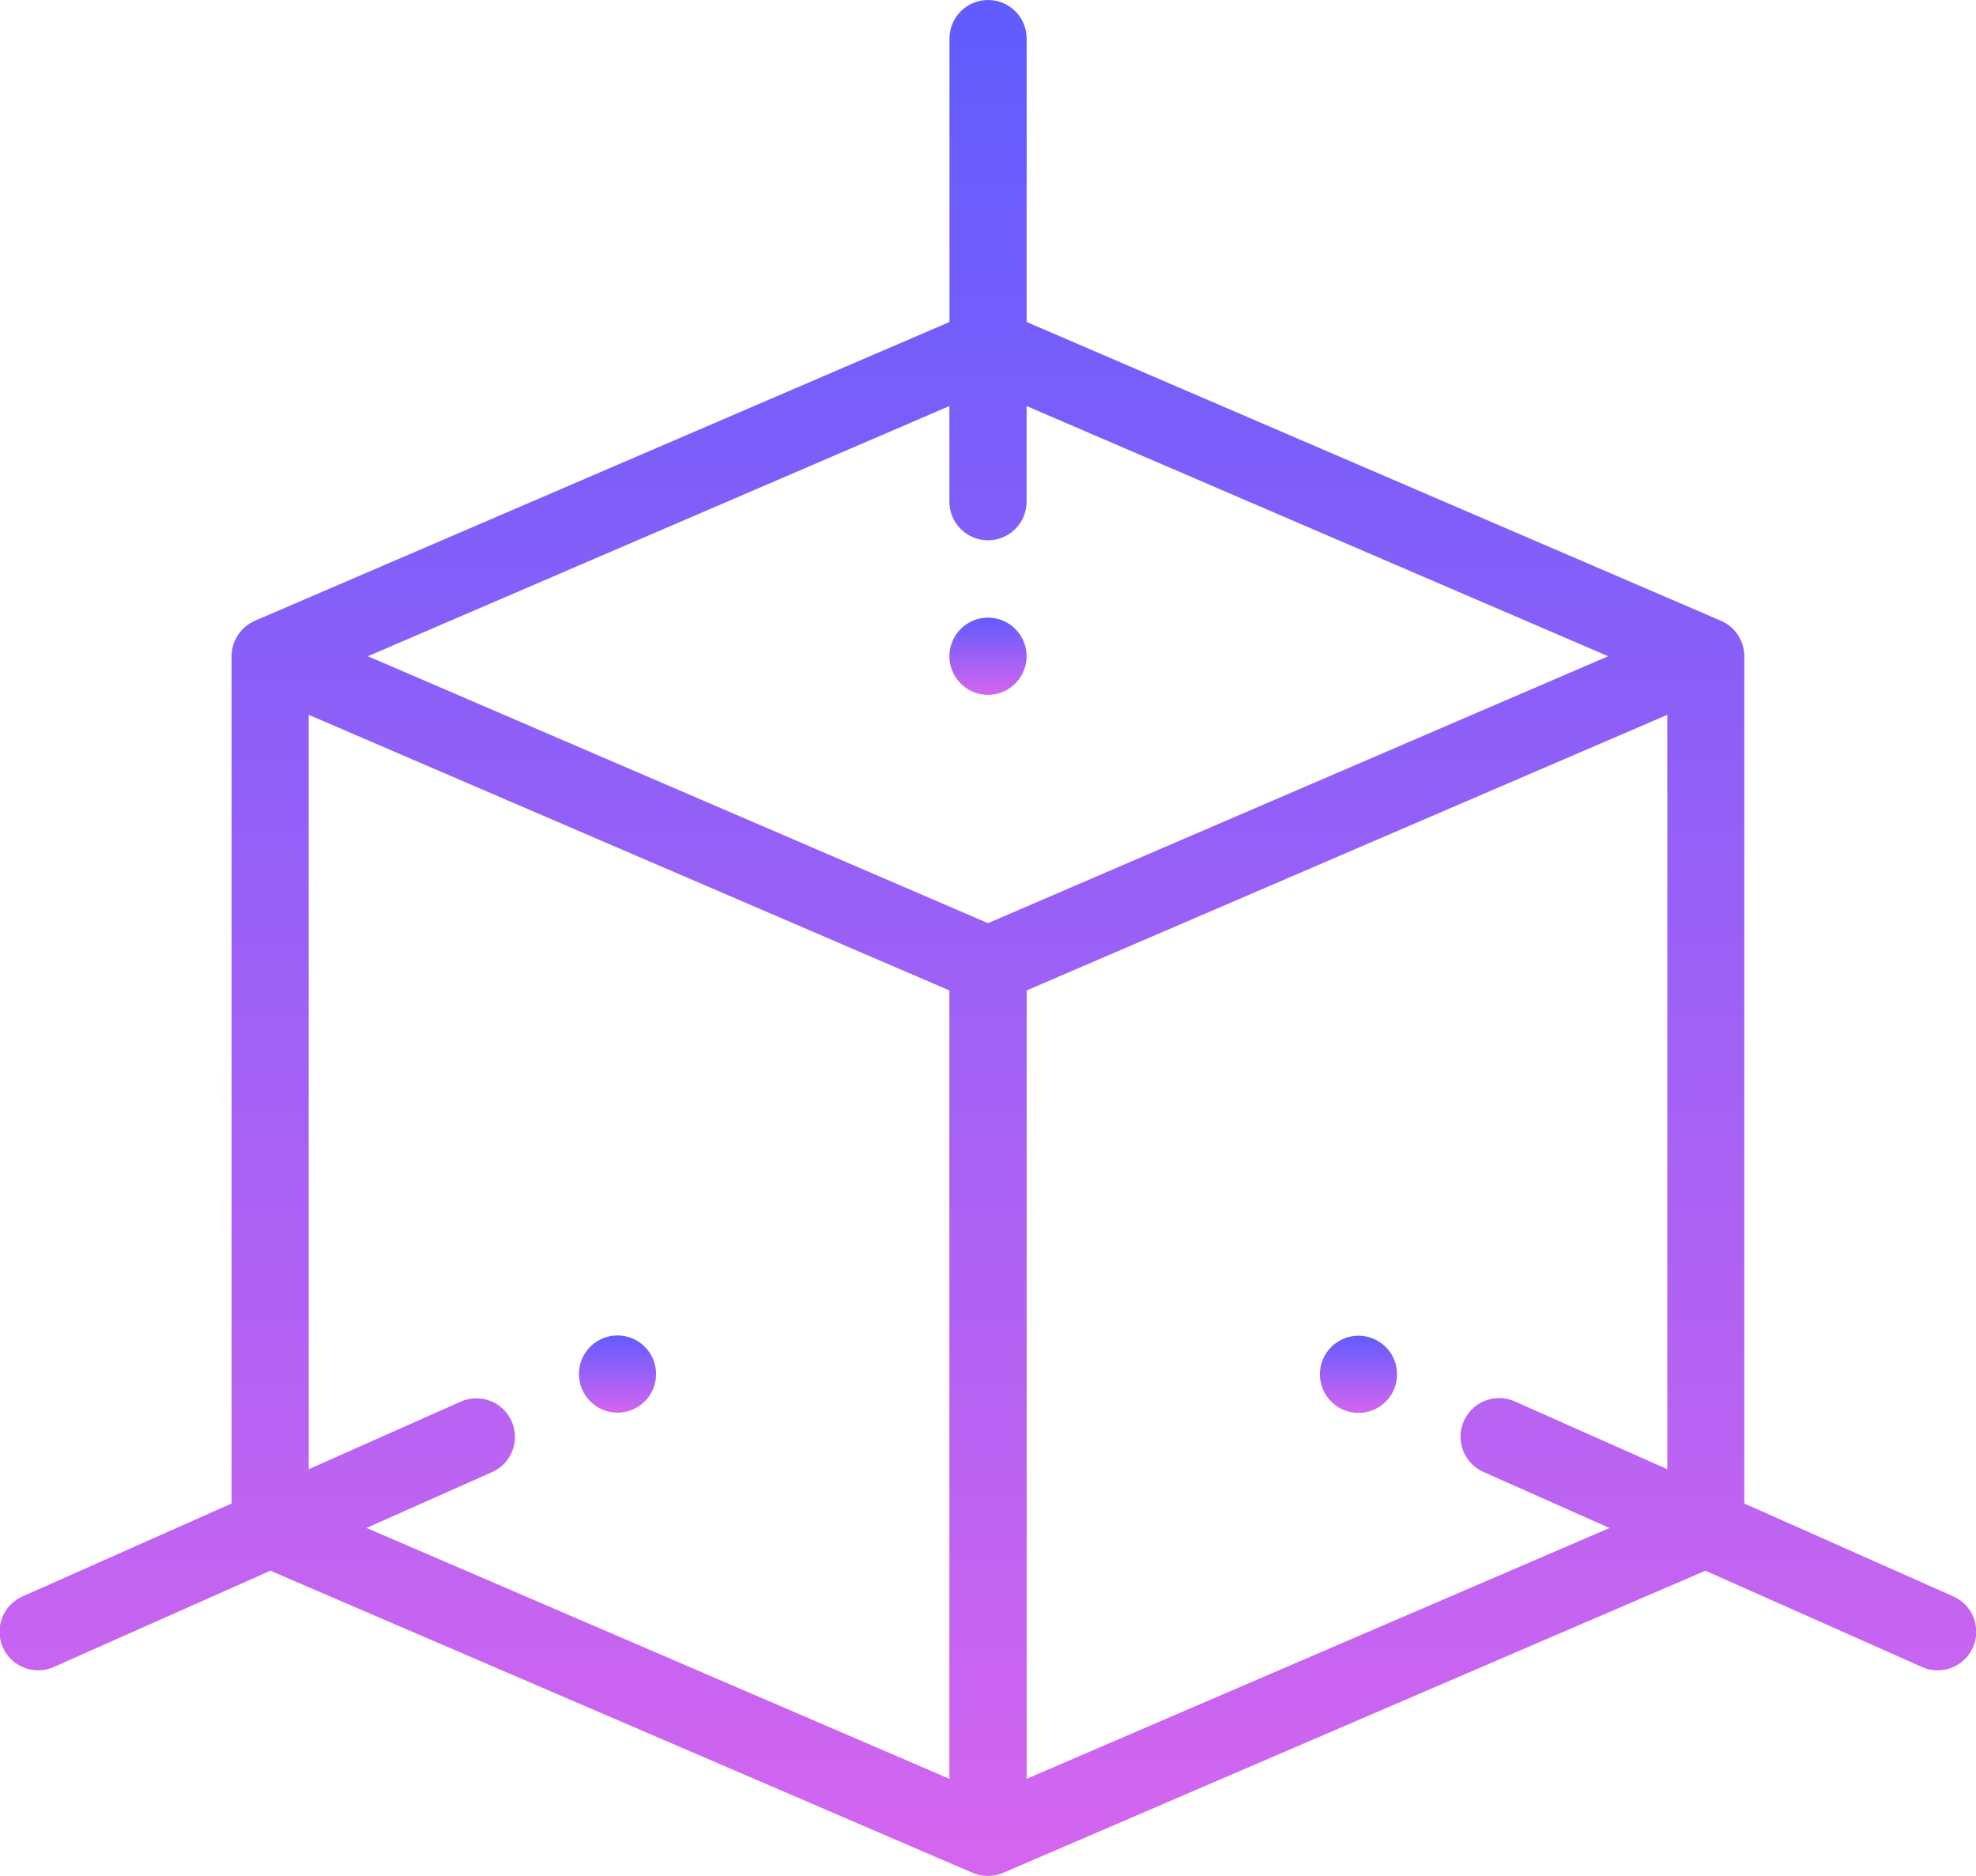
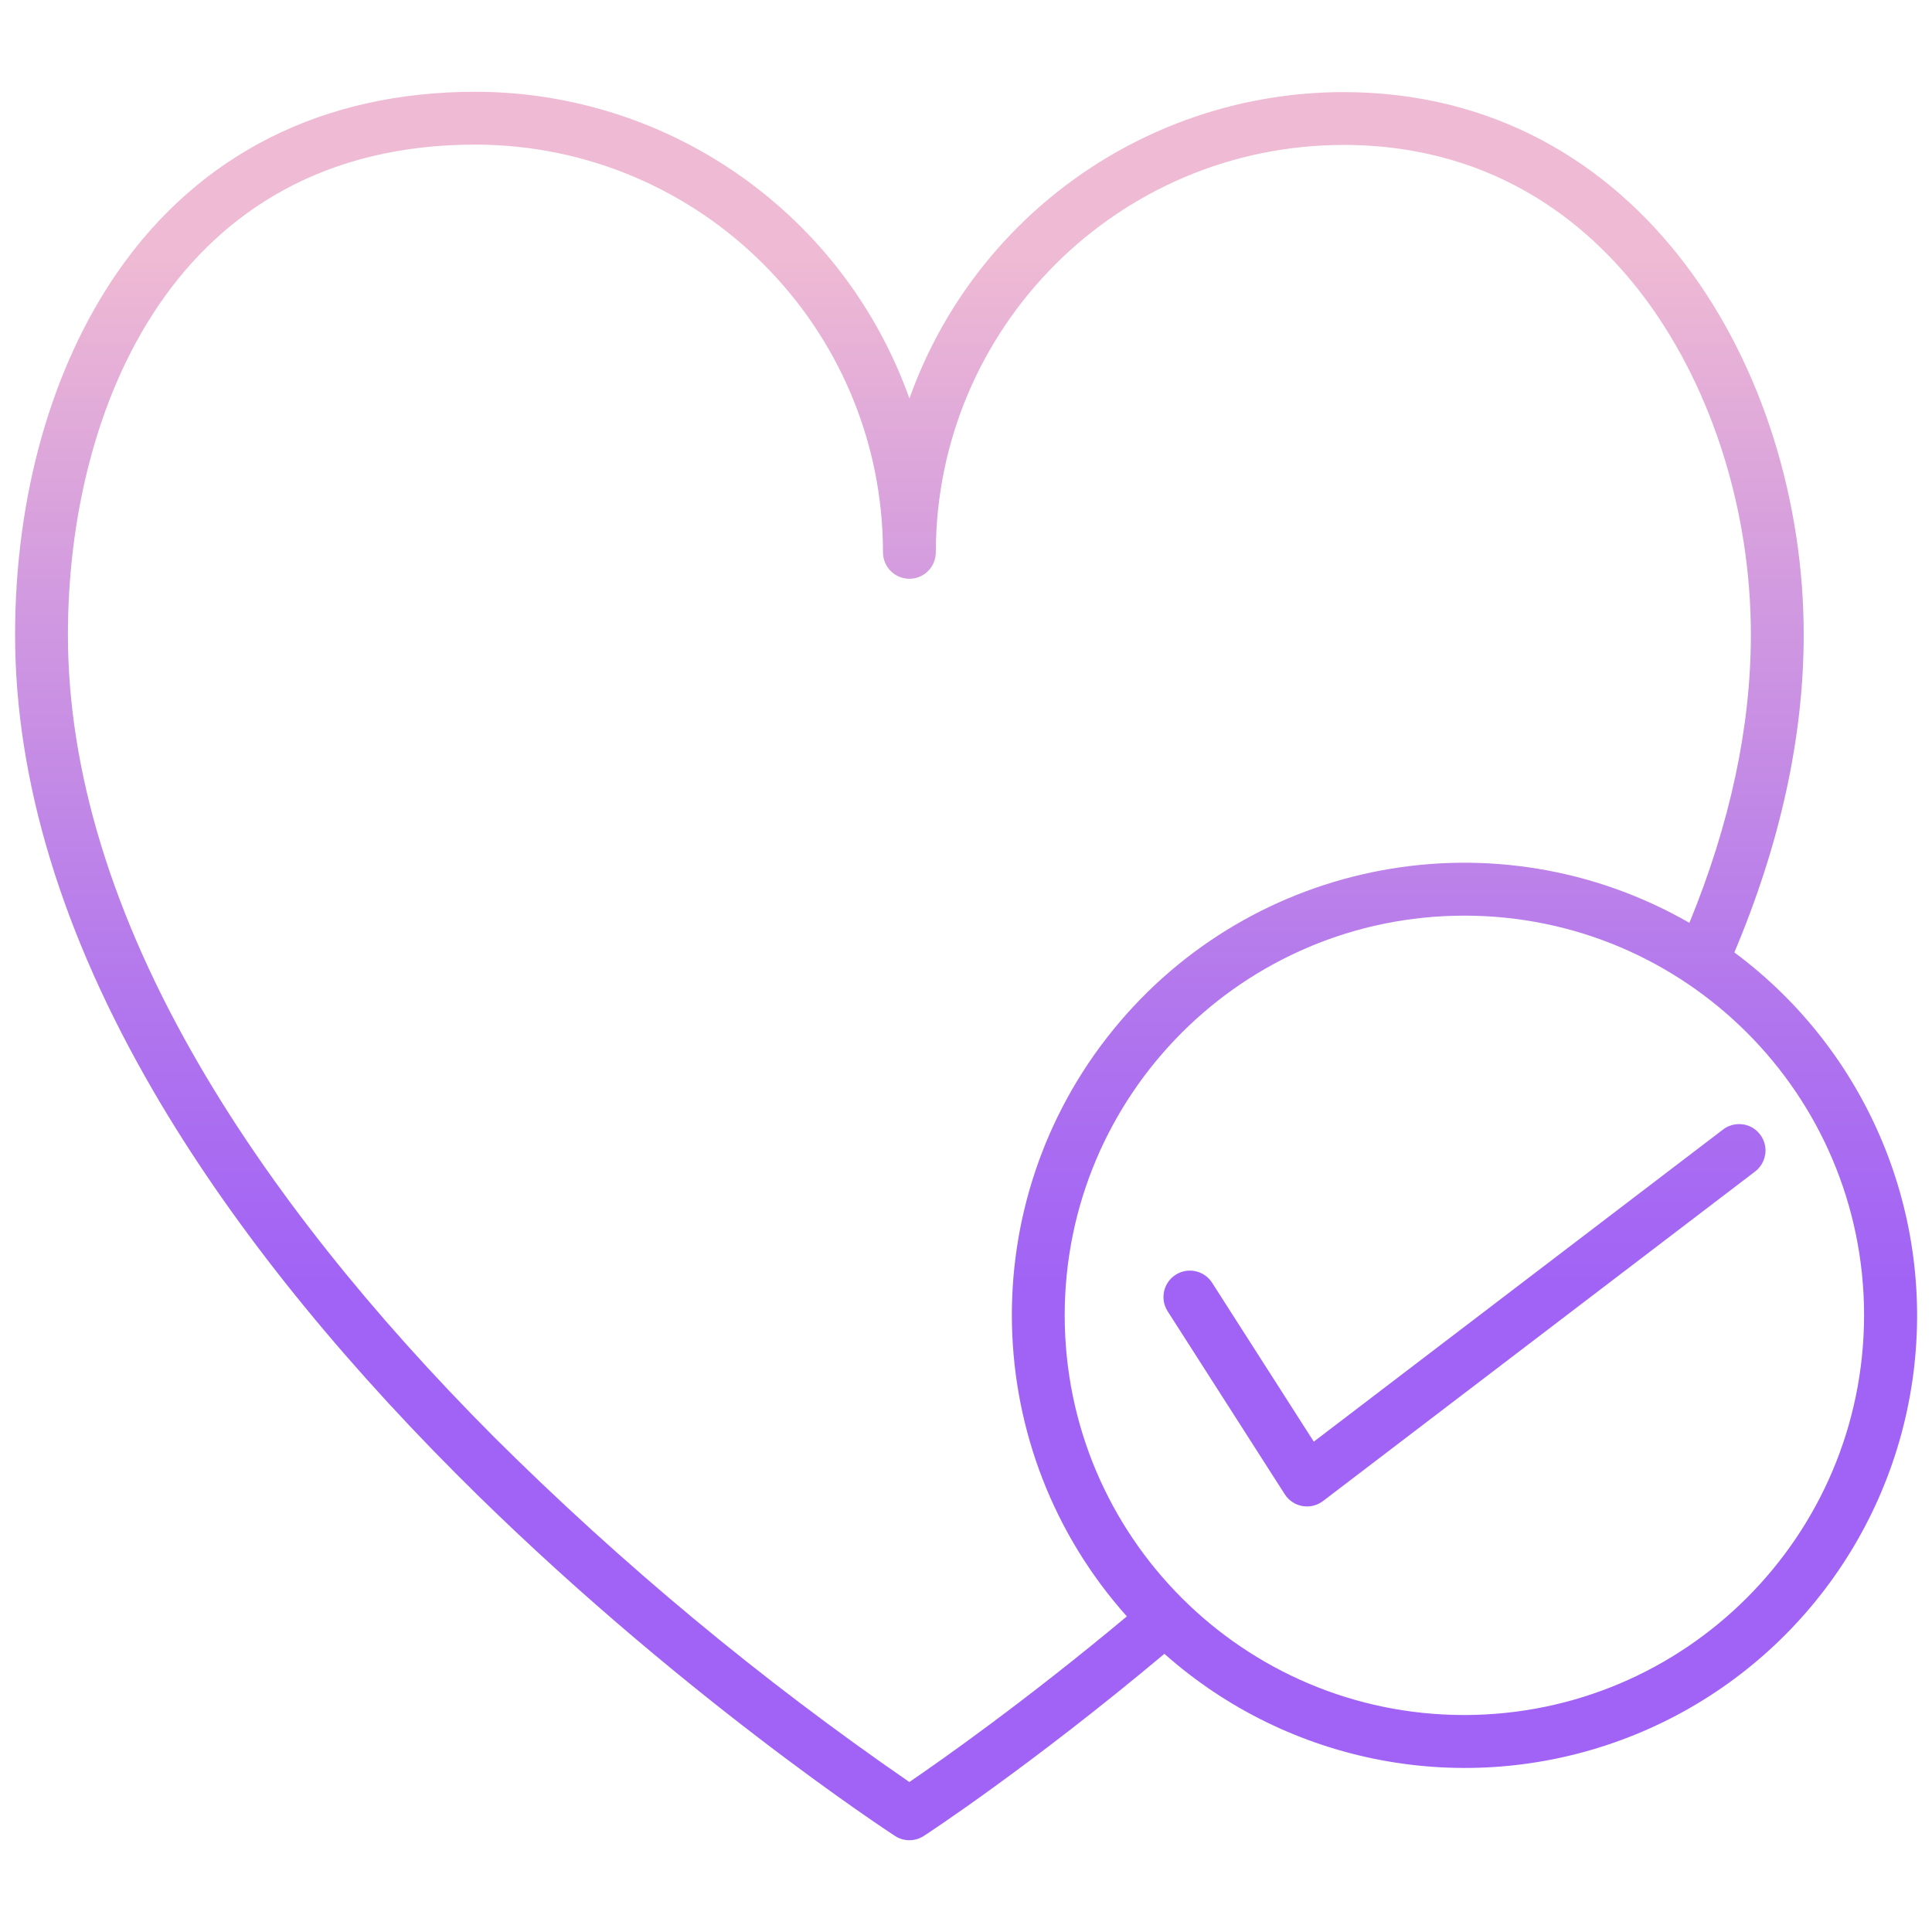
- <svg xmlns="http://www.w3.org/2000/svg" width="59.09" height="56.087" viewBox="0 0 59.09 56.087">
+ <svg xmlns="http://www.w3.org/2000/svg" xmlns:xlink="http://www.w3.org/1999/xlink" id="Layer_1" data-name="Layer 1" viewBox="0 0 512 512" width="70" height="70">
  <defs>
-     <linearGradient id="linear-gradient" x1="0.5" x2="0.5" y2="1" gradientUnits="objectBoundingBox">
-       <stop offset="0" stop-color="#615cfd" />
-       <stop offset="1" stop-color="#d465ef" />
+     <linearGradient id="linear-gradient" x1="256" y1="493" x2="256" y2="19.627" gradientUnits="userSpaceOnUse">
+       <stop offset="0.322" stop-color="#a163f5" />
+       <stop offset="0.466" stop-color="#b074ee" />
+       <stop offset="0.752" stop-color="#d8a1dd" />
+       <stop offset="0.898" stop-color="#efbad3" />
    </linearGradient>
+     <linearGradient id="linear-gradient-2" x1="388.078" y1="493" x2="388.078" y2="19.629" xlink:href="#linear-gradient" />
  </defs>
-   <g id="https:_www.flaticon.com_free-icon_3d_1077703" data-name="https://www.flaticon.com/free-icon/3d_1077703" transform="translate(0)">
-     <path id="Path_2750" data-name="Path 2750" d="M343.154,346.5a1.154,1.154,0,1,0,1.154,1.154A1.154,1.154,0,0,0,343.154,346.5Zm0,0" transform="translate(-302.53 -306.565)" fill="url(#linear-gradient)" />
-     <path id="Path_2751" data-name="Path 2751" d="M248.308,161.654a1.154,1.154,0,1,0-1.154,1.154A1.154,1.154,0,0,0,248.308,161.654Zm0,0" transform="translate(-217.609 -142.034)" fill="url(#linear-gradient)" />
-     <path id="Path_2752" data-name="Path 2752" d="M151.154,348.8A1.154,1.154,0,1,0,150,347.65,1.155,1.155,0,0,0,151.154,348.8Zm0,0" transform="translate(-132.688 -306.565)" fill="url(#linear-gradient)" />
-     <path id="Path_2753" data-name="Path 2753" d="M58.4,48.224l-6.239-2.772V20.12a1.16,1.16,0,0,0-.709-1.065L30.7,10.127V1.654a1.154,1.154,0,0,0-2.308,0v8.473L7.633,19.054a1.161,1.161,0,0,0-.709,1.065V45.452L.685,48.224a1.154,1.154,0,1,0,.937,2.109l6.463-2.872,21,9.033a1.172,1.172,0,0,0,.912,0l21-9.033,6.463,2.872a1.154,1.154,0,1,0,.937-2.109ZM28.39,12.64V15.5a1.154,1.154,0,0,0,2.308,0V12.64l17.391,7.48L29.544,28.1,11,20.12ZM15.3,42.992a1.155,1.155,0,0,0-1.523-.586l-4.546,2.02V21.872l19.158,8.24v23.57l-17.431-7.5,3.756-1.669A1.155,1.155,0,0,0,15.3,42.992Zm15.4,10.69V30.112l19.158-8.24V44.426l-4.546-2.02a1.154,1.154,0,1,0-.937,2.109l3.756,1.669Zm0,0" transform="translate(0.001 -0.5)" fill="url(#linear-gradient)" />
-   </g>
+   <path d="M459.623,252.4C471.816,223.49,478,195.186,478,168.185c0-69.7-42.758-143.775-122-143.775a122.22,122.22,0,0,0-114.995,81.21,122.218,122.218,0,0,0-115-81.3c-40.348,0-73.112,16.47-94.749,47.629C13.678,97.255,4,131.438,4,168.2c0,38.573,12.412,79.409,36.891,121.373,19.378,33.22,46.345,67.255,80.152,101.161,57.363,57.532,115.572,95.445,116.153,95.821a7,7,0,0,0,7.626-.011c1.176-.767,28.118-18.407,63.762-48.262A119.87,119.87,0,1,0,459.623,252.4ZM240.989,472.254a797.6,797.6,0,0,1-110.032-91.4c-32.963-33.06-59.2-66.143-77.973-98.33C29.771,242.726,18,204.263,18,168.2,18,108.286,46.285,38.32,126,38.32A108.153,108.153,0,0,1,234,146.381a7,7,0,0,0,14,0A108.108,108.108,0,0,1,356,38.41c41.612,0,66.862,22.672,80.717,41.692C454.056,103.9,464,136.009,464,168.185c0,24.382-5.488,50.042-16.291,76.375a119.864,119.864,0,0,0-149.08,183.8C271.676,450.857,249.55,466.414,240.989,472.254ZM388.078,454.5A105.922,105.922,0,1,1,494,348.578,106.043,106.043,0,0,1,388.078,454.5Z" style="fill:url(#linear-gradient)" />
+   <path d="M456.579,299.366l-108.41,82.685-26.941-42.1a7,7,0,0,0-11.792,7.547L340.475,396a7,7,0,0,0,10.141,1.792L465.069,310.5a7,7,0,1,0-8.49-11.131Z" style="fill:url(#linear-gradient-2)" />
</svg>
